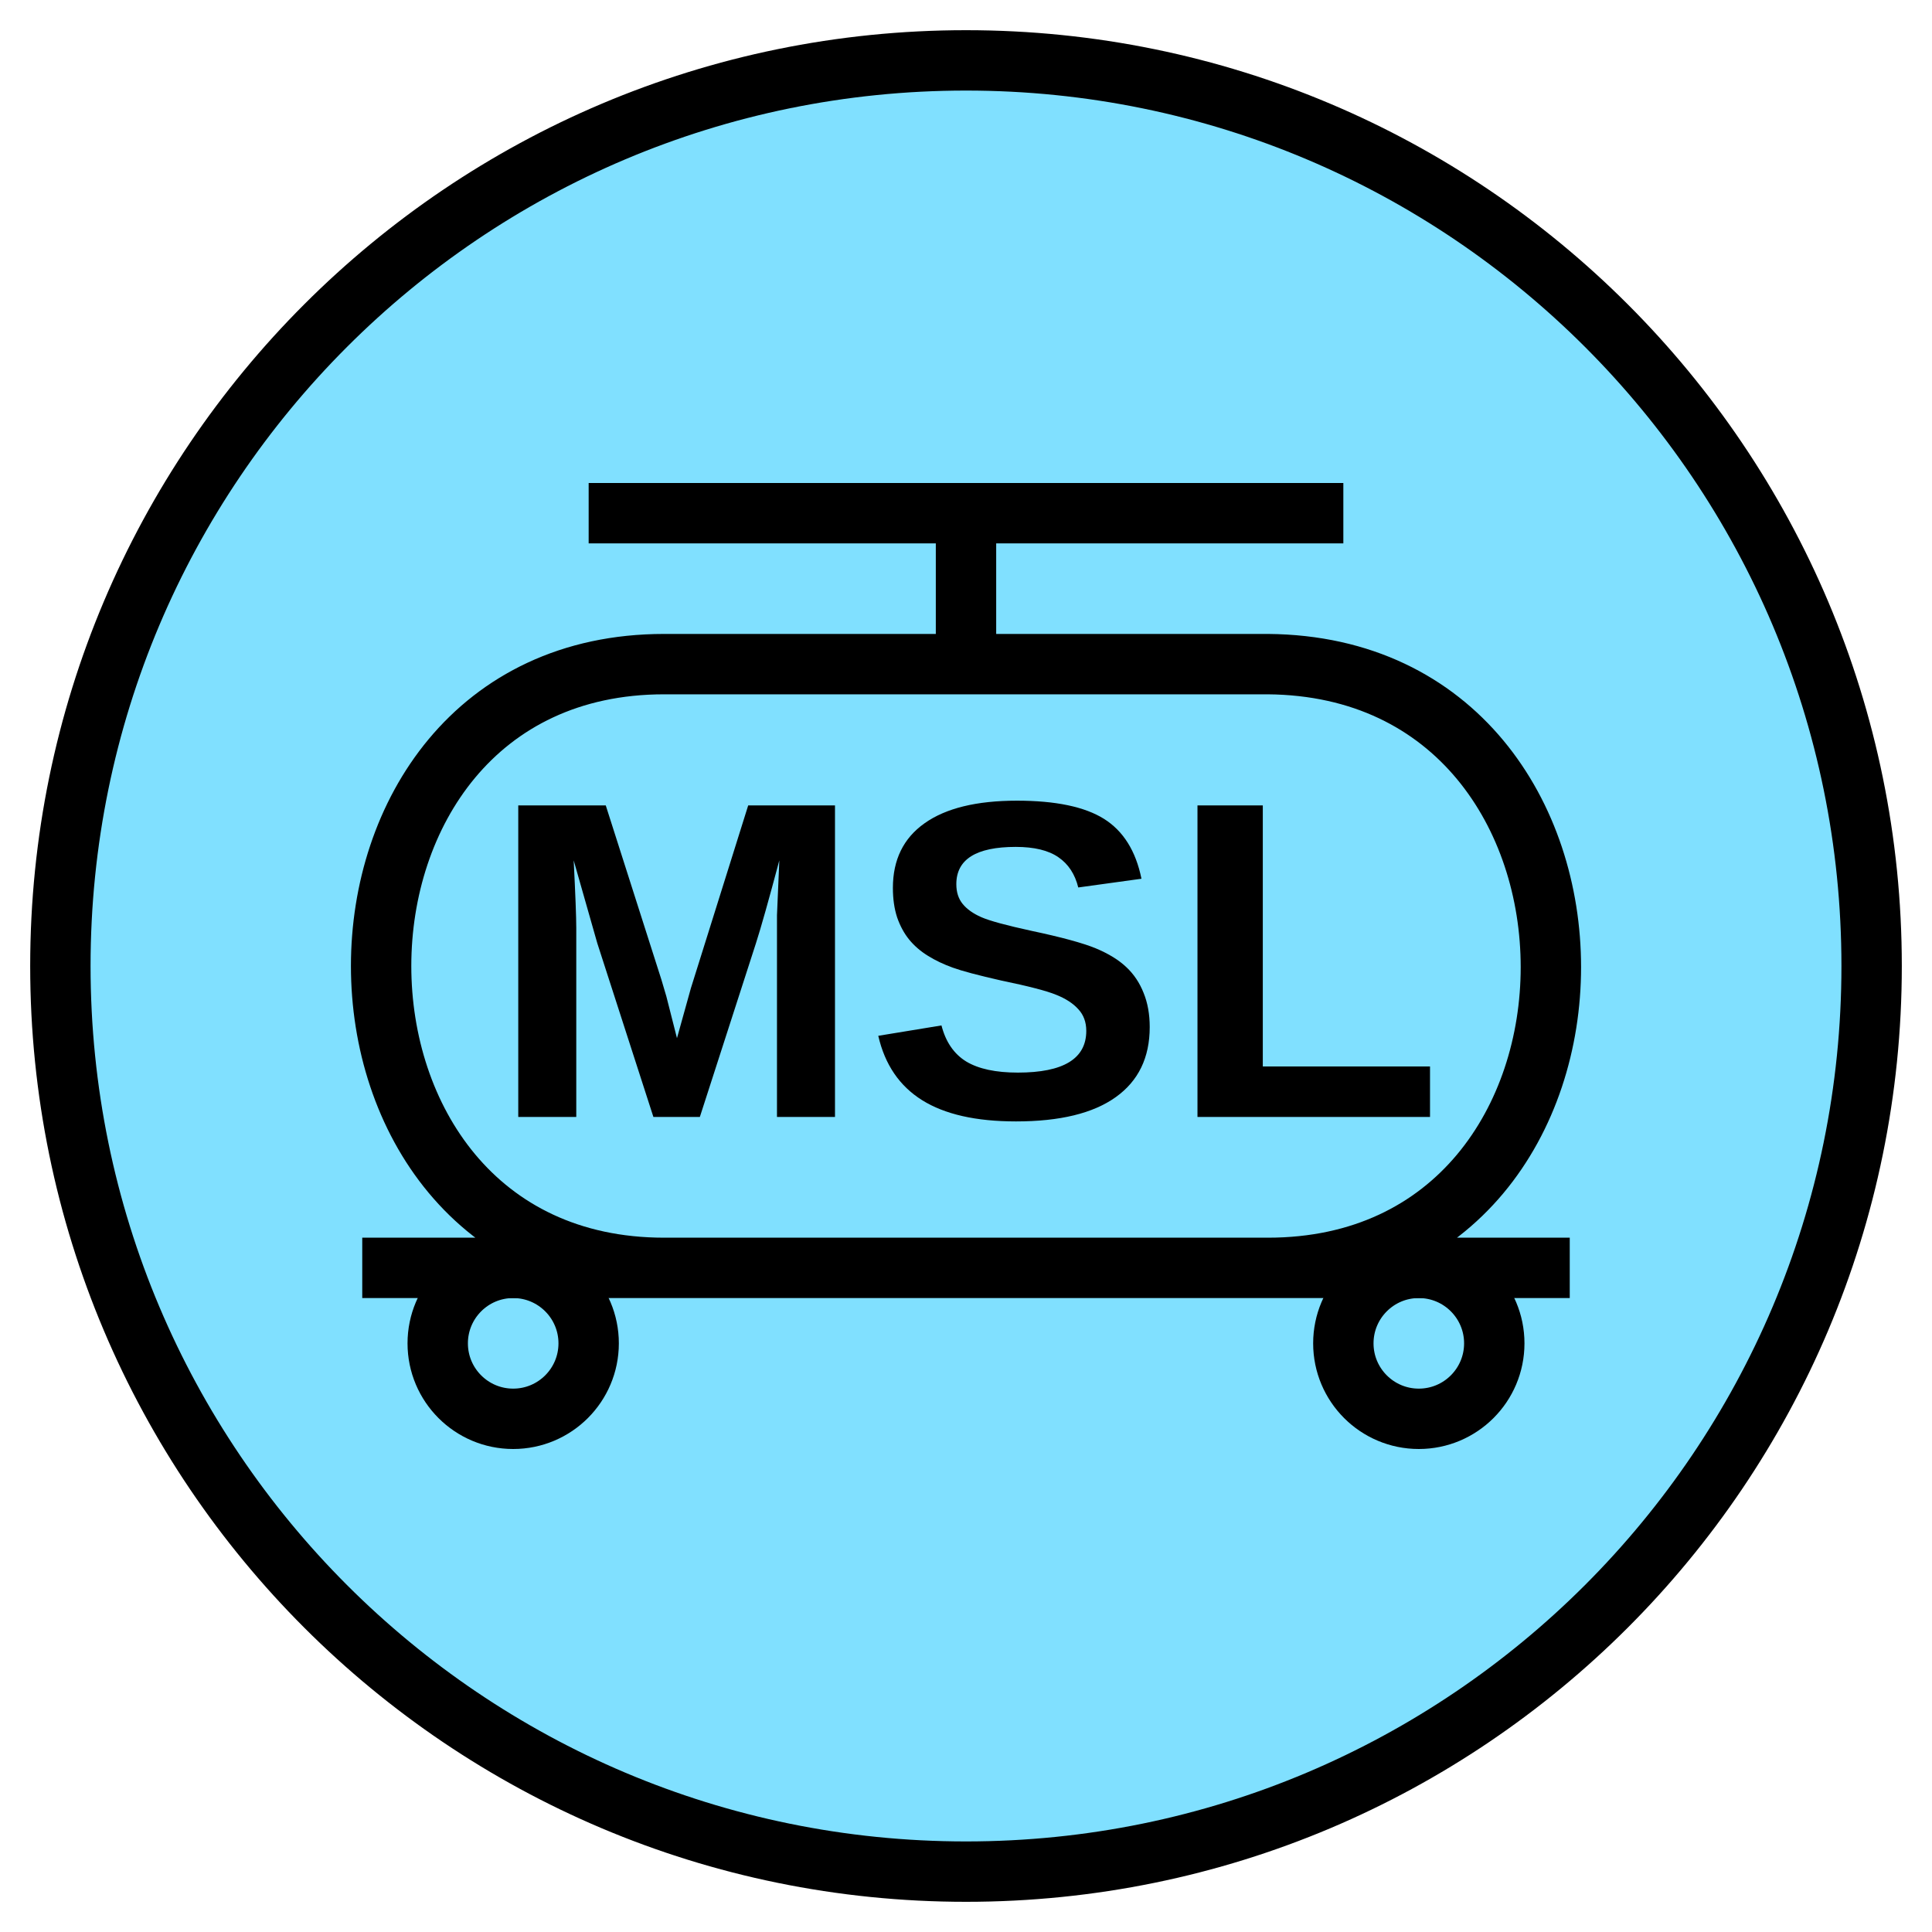
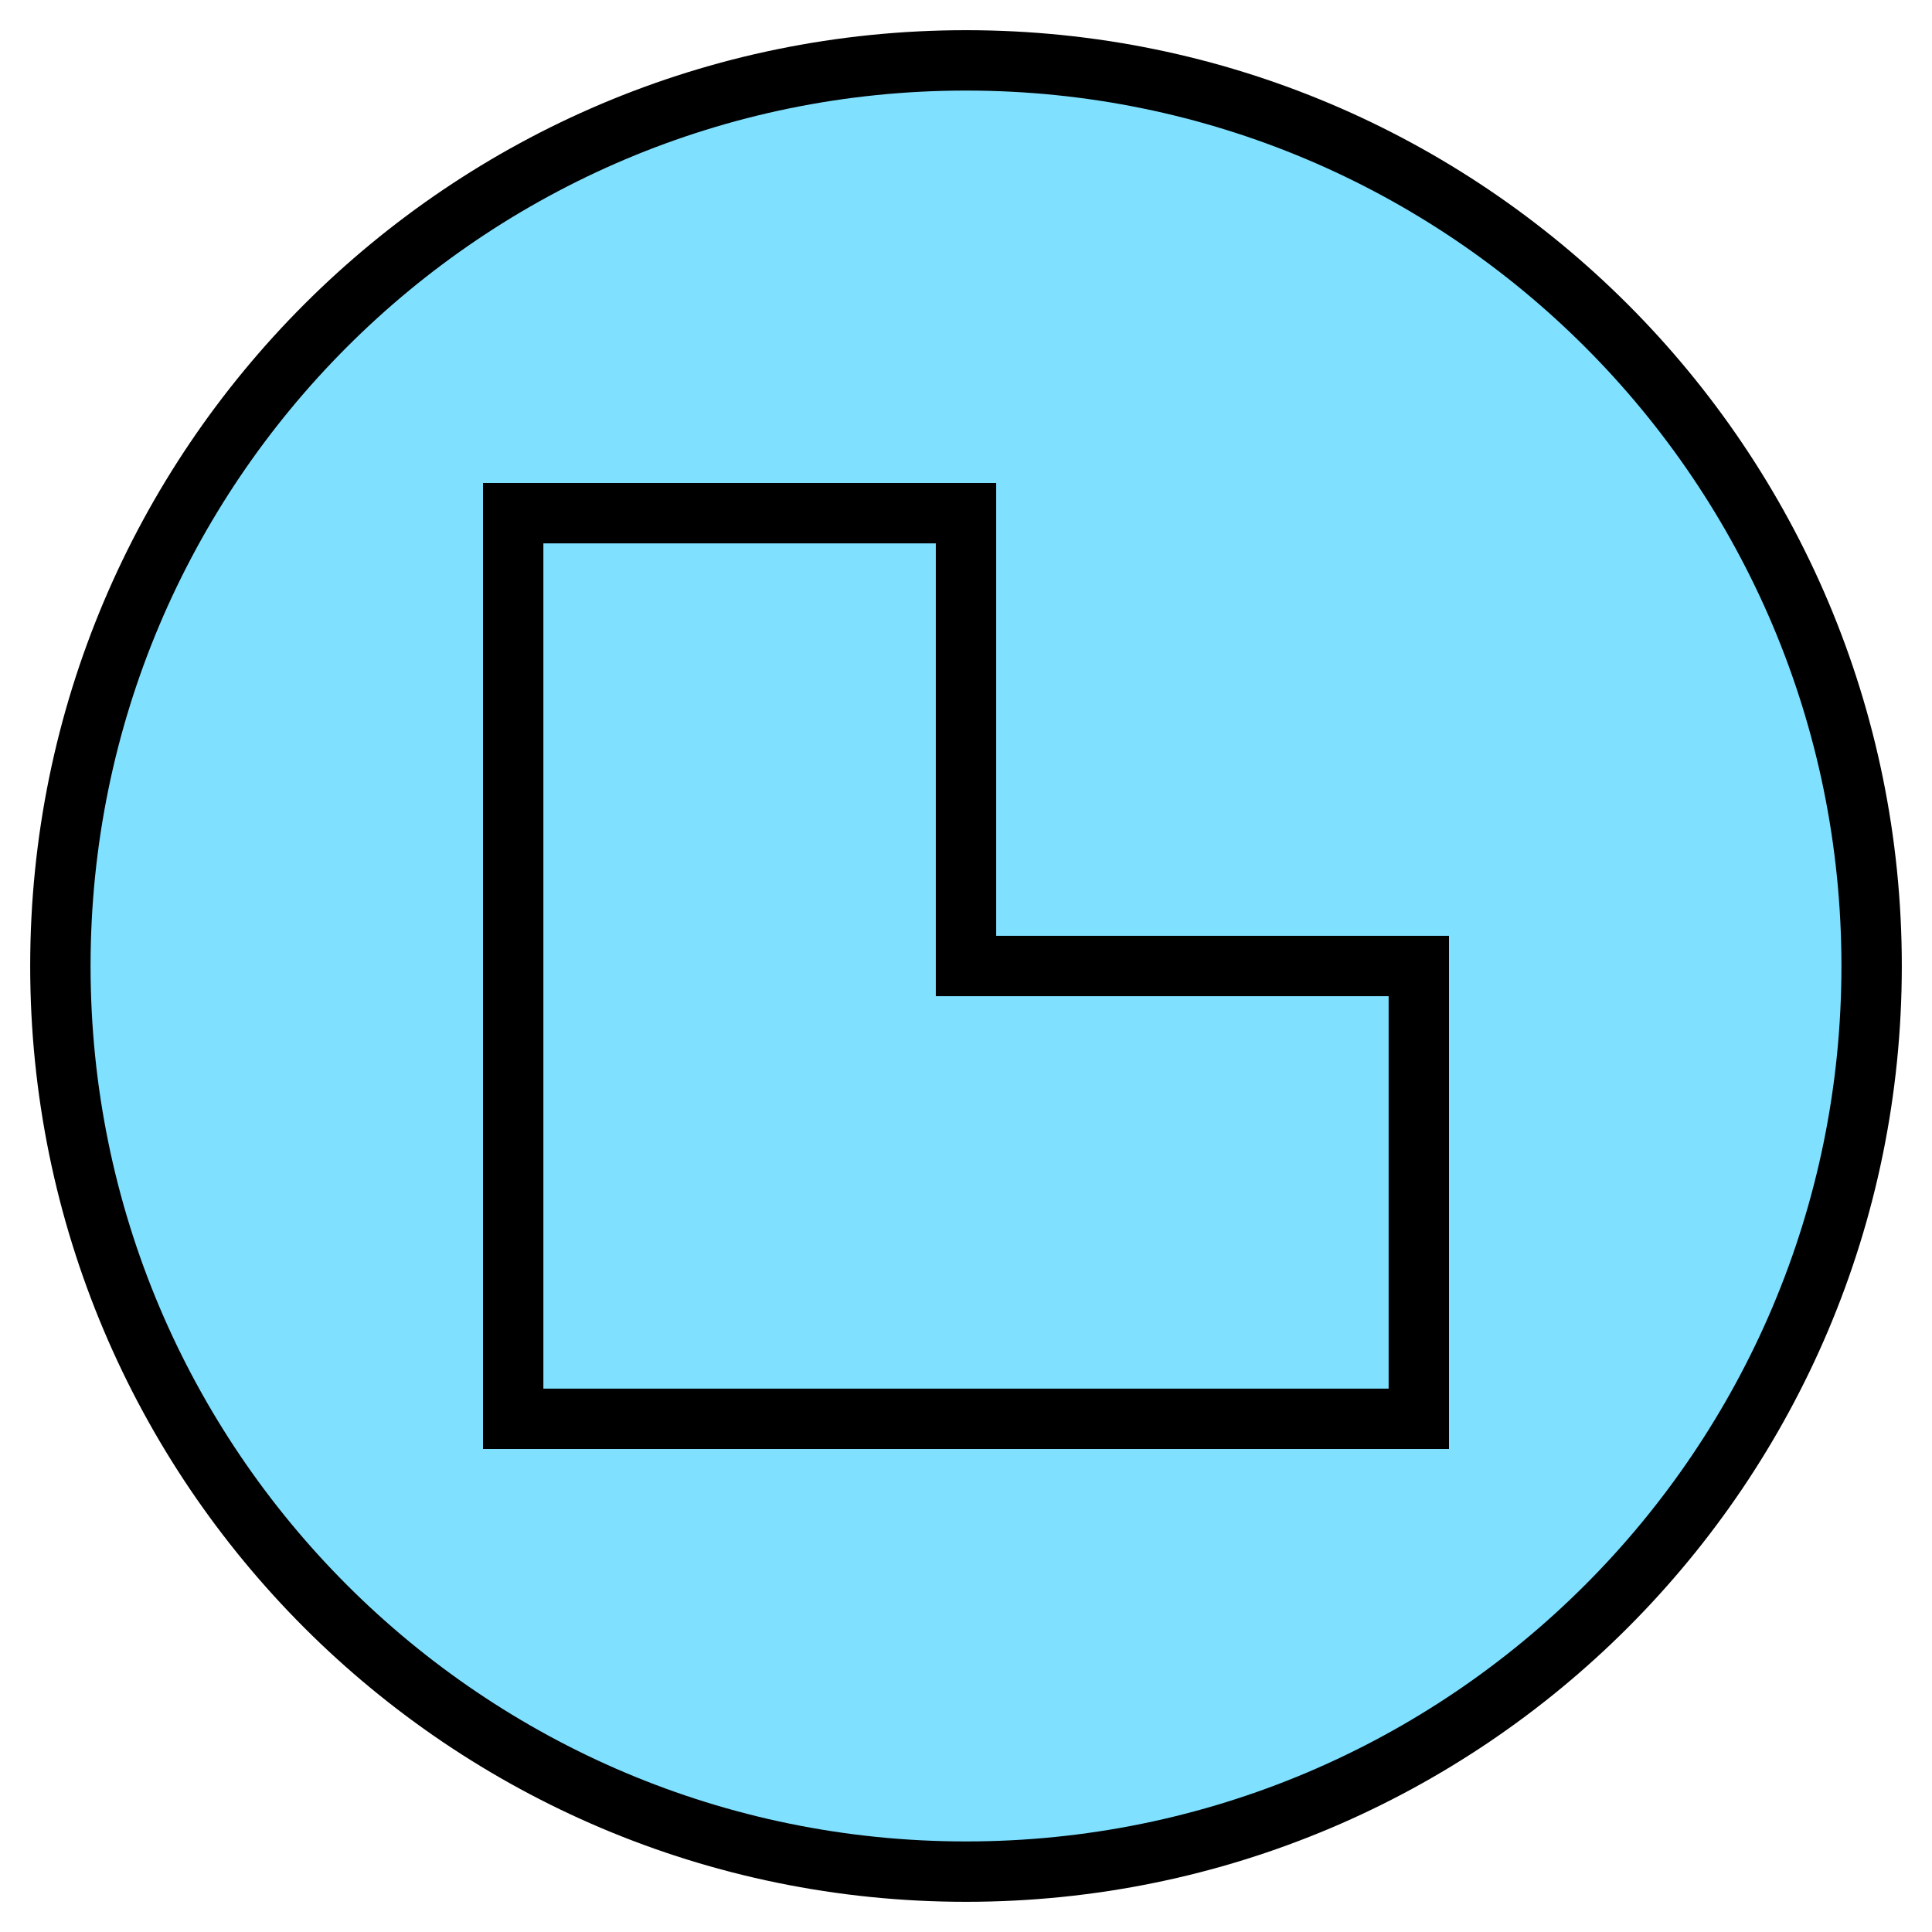
<svg xmlns="http://www.w3.org/2000/svg" version="1.2" baseProfile="tiny" width="327.68" height="327.68" viewBox="36 36 128 128">
  <circle cx="100" cy="100" r="60" stroke-width="4" stroke="black" fill="rgb(128,224,255)" fill-opacity="1" />
-   <path d="m 60,120 80,0 M 120,80 c 25,0.2 25,40 0,40 l -40,0 C 55,120 55,80 80,80 Z" stroke-width="4" stroke="black" fill="none" />
-   <circle cx="70" cy="125" r="5" stroke-width="4" stroke="black" fill="none" />
-   <circle cx="130" cy="125" r="5" stroke-width="4" stroke="black" fill="none" />
-   <text x="100" y="110" text-anchor="middle" font-size="30" font-family="Arial" font-weight="bold" stroke-width="4" stroke="none" fill="black">MSL</text>
-   <path d="m 75,70 50,0 m -25,10 c 0,-5 0,-10 0,-10" stroke-width="4" stroke="black" fill="none" />
+   <path d="m 70,70 0,60 60,0 0,-30 -30,0 0,-30 z" stroke-width="4" stroke="black" fill="none" />
</svg>
